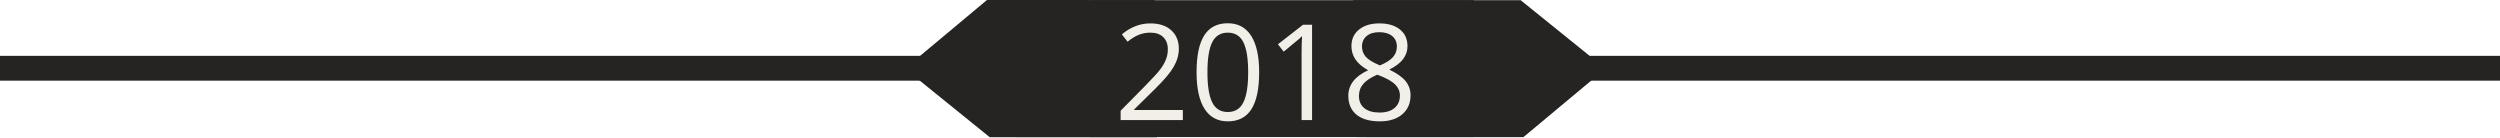
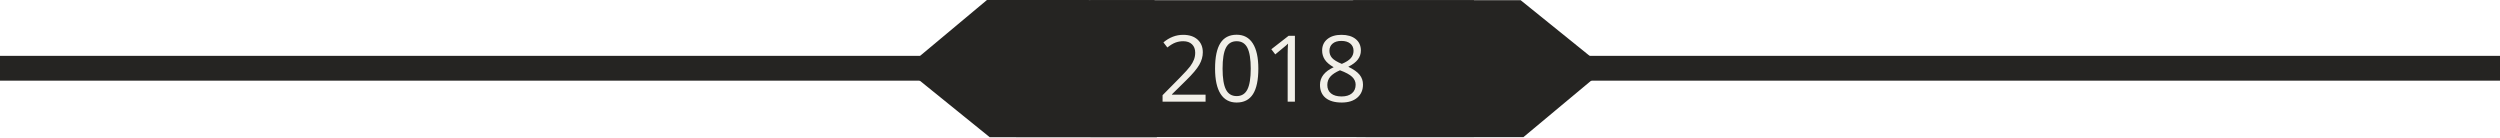
- <svg xmlns="http://www.w3.org/2000/svg" style="isolation:isolate" viewBox="697.611 494.068 234.778 12.891" width="234.778" height="12.891">
+ <svg xmlns="http://www.w3.org/2000/svg" style="isolation:isolate" viewBox="391.222 130.109 234.778 12.891" width="234.778" height="12.891">
  <defs>
-     <clipPath id="_clipPath_tfGtCqGbRfMo8F4QLJoRXe7g54FOh8MK">
-       <rect x="697.611" y="494.068" width="234.778" height="12.891" />
+     <clipPath id="_clipPath_S0LhwkMZg3g9T5hS4atxGhTAr0sNrz82">
+       <rect x="391.222" y="130.109" width="234.778" height="12.891" />
    </clipPath>
  </defs>
-   <g clip-path="url(#_clipPath_tfGtCqGbRfMo8F4QLJoRXe7g54FOh8MK)">
-     <path d=" M 800.011 494.085 L 836.033 494.085 L 836.033 506.943 L 800.011 506.943 L 800.011 494.085 Z " fill="rgb(37,36,34)" />
-     <path d=" M 840.676 506.947 L 824.994 506.943 L 817.022 500.51 L 824.732 494.081 L 840.415 494.085 L 848.387 500.518 L 840.676 506.947 Z " fill="rgb(37,36,34)" />
-     <path d=" M 806.242 506.959 L 790.559 506.955 L 782.587 500.509 L 790.298 494.068 L 805.98 494.073 L 813.952 500.519 L 806.242 506.959 Z " fill="rgb(37,36,34)" />
-     <rect x="697.611" y="499.313" width="234.778" height="2.33" transform="matrix(1,0,0,1,0,0)" fill="rgb(37,36,34)" />
-     <path d=" M 808.693 504.398 L 808.693 505.341 L 802.85 505.341 L 802.85 504.466 L 805.191 502.097 L 805.191 502.097 Q 806.261 501.008 806.602 500.543 L 806.602 500.543 L 806.602 500.543 Q 806.942 500.078 807.112 499.637 L 807.112 499.637 L 807.112 499.637 Q 807.283 499.196 807.283 498.688 L 807.283 498.688 L 807.283 498.688 Q 807.283 497.972 806.851 497.553 L 806.851 497.553 L 806.851 497.553 Q 806.419 497.134 805.653 497.134 L 805.653 497.134 L 805.653 497.134 Q 805.1 497.134 804.604 497.317 L 804.604 497.317 L 804.604 497.317 Q 804.109 497.501 803.501 497.984 L 803.501 497.984 L 802.966 497.293 L 802.966 497.293 Q 804.194 496.265 805.641 496.265 L 805.641 496.265 L 805.641 496.265 Q 806.893 496.265 807.605 496.91 L 807.605 496.91 L 807.605 496.91 Q 808.316 497.556 808.316 498.645 L 808.316 498.645 L 808.316 498.645 Q 808.316 499.496 807.842 500.328 L 807.842 500.328 L 807.842 500.328 Q 807.368 501.161 806.067 502.434 L 806.067 502.434 L 804.121 504.349 L 804.121 504.398 L 808.693 504.398 Z  M 815.861 500.855 L 815.861 500.855 L 815.861 500.855 Q 815.861 503.174 815.135 504.319 L 815.135 504.319 L 815.135 504.319 Q 814.408 505.463 812.913 505.463 L 812.913 505.463 L 812.913 505.463 Q 811.478 505.463 810.73 504.291 L 810.73 504.291 L 810.73 504.291 Q 809.982 503.119 809.982 500.855 L 809.982 500.855 L 809.982 500.855 Q 809.982 498.517 810.706 497.385 L 810.706 497.385 L 810.706 497.385 Q 811.429 496.252 812.913 496.252 L 812.913 496.252 L 812.913 496.252 Q 814.36 496.252 815.111 497.434 L 815.111 497.434 L 815.111 497.434 Q 815.861 498.615 815.861 500.855 Z  M 811.003 500.855 L 811.003 500.855 L 811.003 500.855 Q 811.003 502.807 811.46 503.698 L 811.46 503.698 L 811.46 503.698 Q 811.916 504.588 812.913 504.588 L 812.913 504.588 L 812.913 504.588 Q 813.922 504.588 814.375 503.685 L 814.375 503.685 L 814.375 503.685 Q 814.828 502.783 814.828 500.855 L 814.828 500.855 L 814.828 500.855 Q 814.828 498.927 814.375 498.03 L 814.375 498.03 L 814.375 498.03 Q 813.922 497.134 812.913 497.134 L 812.913 497.134 L 812.913 497.134 Q 811.916 497.134 811.46 498.018 L 811.46 498.018 L 811.46 498.018 Q 811.003 498.902 811.003 500.855 Z  M 820.829 496.393 L 820.829 505.341 L 819.844 505.341 L 819.844 498.964 L 819.844 498.964 Q 819.844 498.168 819.893 497.458 L 819.893 497.458 L 819.893 497.458 Q 819.765 497.587 819.607 497.727 L 819.607 497.727 L 819.607 497.727 Q 819.449 497.868 818.16 498.921 L 818.16 498.921 L 817.625 498.223 L 819.978 496.393 L 820.829 496.393 Z  M 827.152 496.265 L 827.152 496.265 L 827.152 496.265 Q 828.368 496.265 829.079 496.834 L 829.079 496.834 L 829.079 496.834 Q 829.791 497.403 829.791 498.407 L 829.791 498.407 L 829.791 498.407 Q 829.791 499.068 829.383 499.612 L 829.383 499.612 L 829.383 499.612 Q 828.976 500.157 828.082 500.604 L 828.082 500.604 L 828.082 500.604 Q 829.165 501.124 829.621 501.696 L 829.621 501.696 L 829.621 501.696 Q 830.077 502.269 830.077 503.021 L 830.077 503.021 L 830.077 503.021 Q 830.077 504.135 829.304 504.799 L 829.304 504.799 L 829.304 504.799 Q 828.532 505.463 827.189 505.463 L 827.189 505.463 L 827.189 505.463 Q 825.766 505.463 825 504.836 L 825 504.836 L 825 504.836 Q 824.234 504.209 824.234 503.058 L 824.234 503.058 L 824.234 503.058 Q 824.234 501.522 826.094 500.665 L 826.094 500.665 L 826.094 500.665 Q 825.255 500.188 824.89 499.634 L 824.89 499.634 L 824.89 499.634 Q 824.526 499.08 824.526 498.394 L 824.526 498.394 L 824.526 498.394 Q 824.526 497.421 825.24 496.843 L 825.24 496.843 L 825.24 496.843 Q 825.954 496.265 827.152 496.265 Z  M 825.231 503.083 L 825.231 503.083 L 825.231 503.083 Q 825.231 503.817 825.738 504.227 L 825.738 504.227 L 825.738 504.227 Q 826.246 504.637 827.164 504.637 L 827.164 504.637 L 827.164 504.637 Q 828.07 504.637 828.575 504.209 L 828.575 504.209 L 828.575 504.209 Q 829.079 503.78 829.079 503.034 L 829.079 503.034 L 829.079 503.034 Q 829.079 502.44 828.605 501.978 L 828.605 501.978 L 828.605 501.978 Q 828.131 501.516 826.951 501.081 L 826.951 501.081 L 826.951 501.081 Q 826.046 501.473 825.638 501.947 L 825.638 501.947 L 825.638 501.947 Q 825.231 502.422 825.231 503.083 Z  M 827.14 497.091 L 827.14 497.091 L 827.14 497.091 Q 826.38 497.091 825.948 497.458 L 825.948 497.458 L 825.948 497.458 Q 825.517 497.825 825.517 498.437 L 825.517 498.437 L 825.517 498.437 Q 825.517 499 825.875 499.404 L 825.875 499.404 L 825.875 499.404 Q 826.234 499.808 827.201 500.212 L 827.201 500.212 L 827.201 500.212 Q 828.07 499.845 828.432 499.423 L 828.432 499.423 L 828.432 499.423 Q 828.794 499 828.794 498.437 L 828.794 498.437 L 828.794 498.437 Q 828.794 497.819 828.353 497.455 L 828.353 497.455 L 828.353 497.455 Q 827.912 497.091 827.14 497.091 Z " fill-rule="evenodd" fill="rgb(241,239,232)" />
+   <g clip-path="url(#_clipPath_S0LhwkMZg3g9T5hS4atxGhTAr0sNrz82)">
+     <clipPath id="_clipPath_1WdMPwscb8TuqjW5JunWqFT3mKHQXpn9">
+       <rect x="391.222" y="130.109" width="234.778" height="12.891" transform="matrix(1,0,0,1,0,0)" fill="rgb(255,255,255)" />
+     </clipPath>
+     <g clip-path="url(#_clipPath_1WdMPwscb8TuqjW5JunWqFT3mKHQXpn9)">
+       <g>
+         <path d=" M 493.622 130.126 L 529.644 130.126 L 529.644 142.984 L 493.622 142.984 L 493.622 130.126 Z " fill="rgb(37,36,34)" />
+         <path d=" M 534.287 142.988 L 518.605 142.984 L 510.633 136.551 L 518.343 130.122 L 534.026 130.126 L 541.998 136.559 L 534.287 142.988 Z " fill="rgb(37,36,34)" />
+         <path d=" M 499.853 143 L 484.17 142.996 L 476.198 136.55 L 483.909 130.109 L 499.591 130.114 L 507.563 136.56 L 499.853 143 Z " fill="rgb(37,36,34)" />
+         <rect x="391.222" y="135.354" width="234.778" height="2.33" transform="matrix(1,0,0,1,0,0)" fill="rgb(37,36,34)" />
+         <path d=" M 504.439 139.002 L 504.439 139.654 L 500.4 139.654 L 500.4 139.049 L 502.018 137.411 L 502.018 137.411 Q 502.758 136.659 502.994 136.337 L 502.994 136.337 L 502.994 136.337 Q 503.229 136.016 503.346 135.711 L 503.346 135.711 L 503.346 135.711 Q 503.465 135.406 503.465 135.055 L 503.465 135.055 L 503.465 135.055 Q 503.465 134.56 503.166 134.27 L 503.166 134.27 L 503.166 134.27 Q 502.867 133.98 502.338 133.98 L 502.338 133.98 L 502.338 133.98 Q 501.955 133.98 501.613 134.107 L 501.613 134.107 L 501.613 134.107 Q 501.27 134.234 500.85 134.568 L 500.85 134.568 L 500.48 134.09 L 500.48 134.09 Q 501.329 133.38 502.329 133.38 L 502.329 133.38 L 502.329 133.38 Q 503.195 133.38 503.687 133.826 L 503.687 133.826 L 503.687 133.826 Q 504.179 134.272 504.179 135.025 L 504.179 135.025 L 504.179 135.025 Q 504.179 135.613 503.851 136.188 L 503.851 136.188 L 503.851 136.188 Q 503.523 136.764 502.624 137.644 L 502.624 137.644 L 501.279 138.968 L 501.279 139.002 L 504.439 139.002 Z  M 509.394 136.553 L 509.394 136.553 L 509.394 136.553 Q 509.394 138.156 508.893 138.947 L 508.893 138.947 L 508.893 138.947 Q 508.39 139.738 507.357 139.738 L 507.357 139.738 L 507.357 139.738 Q 506.365 139.738 505.847 138.928 L 505.847 138.928 L 505.847 138.928 Q 505.33 138.118 505.33 136.553 L 505.33 136.553 L 505.33 136.553 Q 505.33 134.937 505.831 134.154 L 505.831 134.154 L 505.831 134.154 Q 506.331 133.371 507.357 133.371 L 507.357 133.371 L 507.357 133.371 Q 508.357 133.371 508.876 134.188 L 508.876 134.188 L 508.876 134.188 Q 509.394 135.004 509.394 136.553 Z  M 506.036 136.553 L 506.036 136.553 L 506.036 136.553 Q 506.036 137.902 506.352 138.518 L 506.352 138.518 L 506.352 138.518 Q 506.667 139.133 507.357 139.133 L 507.357 139.133 L 507.357 139.133 Q 508.054 139.133 508.367 138.509 L 508.367 138.509 L 508.367 138.509 Q 508.68 137.886 508.68 136.553 L 508.68 136.553 L 508.68 136.553 Q 508.68 135.22 508.367 134.6 L 508.367 134.6 L 508.367 134.6 Q 508.054 133.98 507.357 133.98 L 507.357 133.98 L 507.357 133.98 Q 506.667 133.98 506.352 134.592 L 506.352 134.592 L 506.352 134.592 Q 506.036 135.203 506.036 136.553 Z  M 512.829 133.468 L 512.829 139.654 L 512.148 139.654 L 512.148 135.246 L 512.148 135.246 Q 512.148 134.695 512.182 134.204 L 512.182 134.204 L 512.182 134.204 Q 512.093 134.294 511.984 134.39 L 511.984 134.39 L 511.984 134.39 Q 511.875 134.488 510.984 135.216 L 510.984 135.216 L 510.614 134.733 L 512.241 133.468 L 512.829 133.468 Z  M 517.2 133.38 L 517.2 133.38 L 517.2 133.38 Q 518.041 133.38 518.532 133.773 L 518.532 133.773 L 518.532 133.773 Q 519.024 134.166 519.024 134.86 L 519.024 134.86 L 519.024 134.86 Q 519.024 135.317 518.742 135.693 L 518.742 135.693 L 518.742 135.693 Q 518.461 136.07 517.843 136.379 L 517.843 136.379 L 517.843 136.379 Q 518.592 136.739 518.907 137.134 L 518.907 137.134 L 518.907 137.134 Q 519.222 137.53 519.222 138.05 L 519.222 138.05 L 519.222 138.05 Q 519.222 138.82 518.688 139.279 L 518.688 139.279 L 518.688 139.279 Q 518.154 139.738 517.226 139.738 L 517.226 139.738 L 517.226 139.738 Q 516.242 139.738 515.712 139.305 L 515.712 139.305 L 515.712 139.305 Q 515.183 138.871 515.183 138.076 L 515.183 138.076 L 515.183 138.076 Q 515.183 137.014 516.469 136.421 L 516.469 136.421 L 516.469 136.421 Q 515.889 136.092 515.636 135.709 L 515.636 135.709 L 515.636 135.709 Q 515.385 135.326 515.385 134.851 L 515.385 134.851 L 515.385 134.851 Q 515.385 134.179 515.878 133.779 L 515.878 133.779 L 515.878 133.779 Q 516.372 133.38 517.2 133.38 Z  M 515.872 138.093 L 515.872 138.093 L 515.872 138.093 Q 515.872 138.6 516.222 138.884 L 516.222 138.884 L 516.222 138.884 Q 516.574 139.167 517.208 139.167 L 517.208 139.167 L 517.208 139.167 Q 517.835 139.167 518.184 138.871 L 518.184 138.871 L 518.184 138.871 Q 518.532 138.575 518.532 138.059 L 518.532 138.059 L 518.532 138.059 Q 518.532 137.648 518.204 137.329 L 518.204 137.329 L 518.204 137.329 Q 517.877 137.01 517.061 136.709 L 517.061 136.709 L 517.061 136.709 Q 516.435 136.98 516.153 137.308 L 516.153 137.308 L 516.153 137.308 Q 515.872 137.636 515.872 138.093 Z  M 517.192 133.951 L 517.192 133.951 L 517.192 133.951 Q 516.666 133.951 516.368 134.204 L 516.368 134.204 L 516.368 134.204 Q 516.07 134.458 516.07 134.881 L 516.07 134.881 L 516.07 134.881 Q 516.07 135.27 516.317 135.55 L 516.317 135.55 L 516.317 135.55 Q 516.565 135.829 517.234 136.108 L 517.234 136.108 L 517.234 136.108 Q 517.835 135.855 518.085 135.563 L 518.085 135.563 L 518.085 135.563 Q 518.335 135.27 518.335 134.881 L 518.335 134.881 L 518.335 134.881 Q 518.335 134.454 518.03 134.202 L 518.03 134.202 L 518.03 134.202 Q 517.725 133.951 517.192 133.951 Z " fill-rule="evenodd" fill="rgb(241,239,232)" />
+       </g>
+     </g>
  </g>
</svg>
